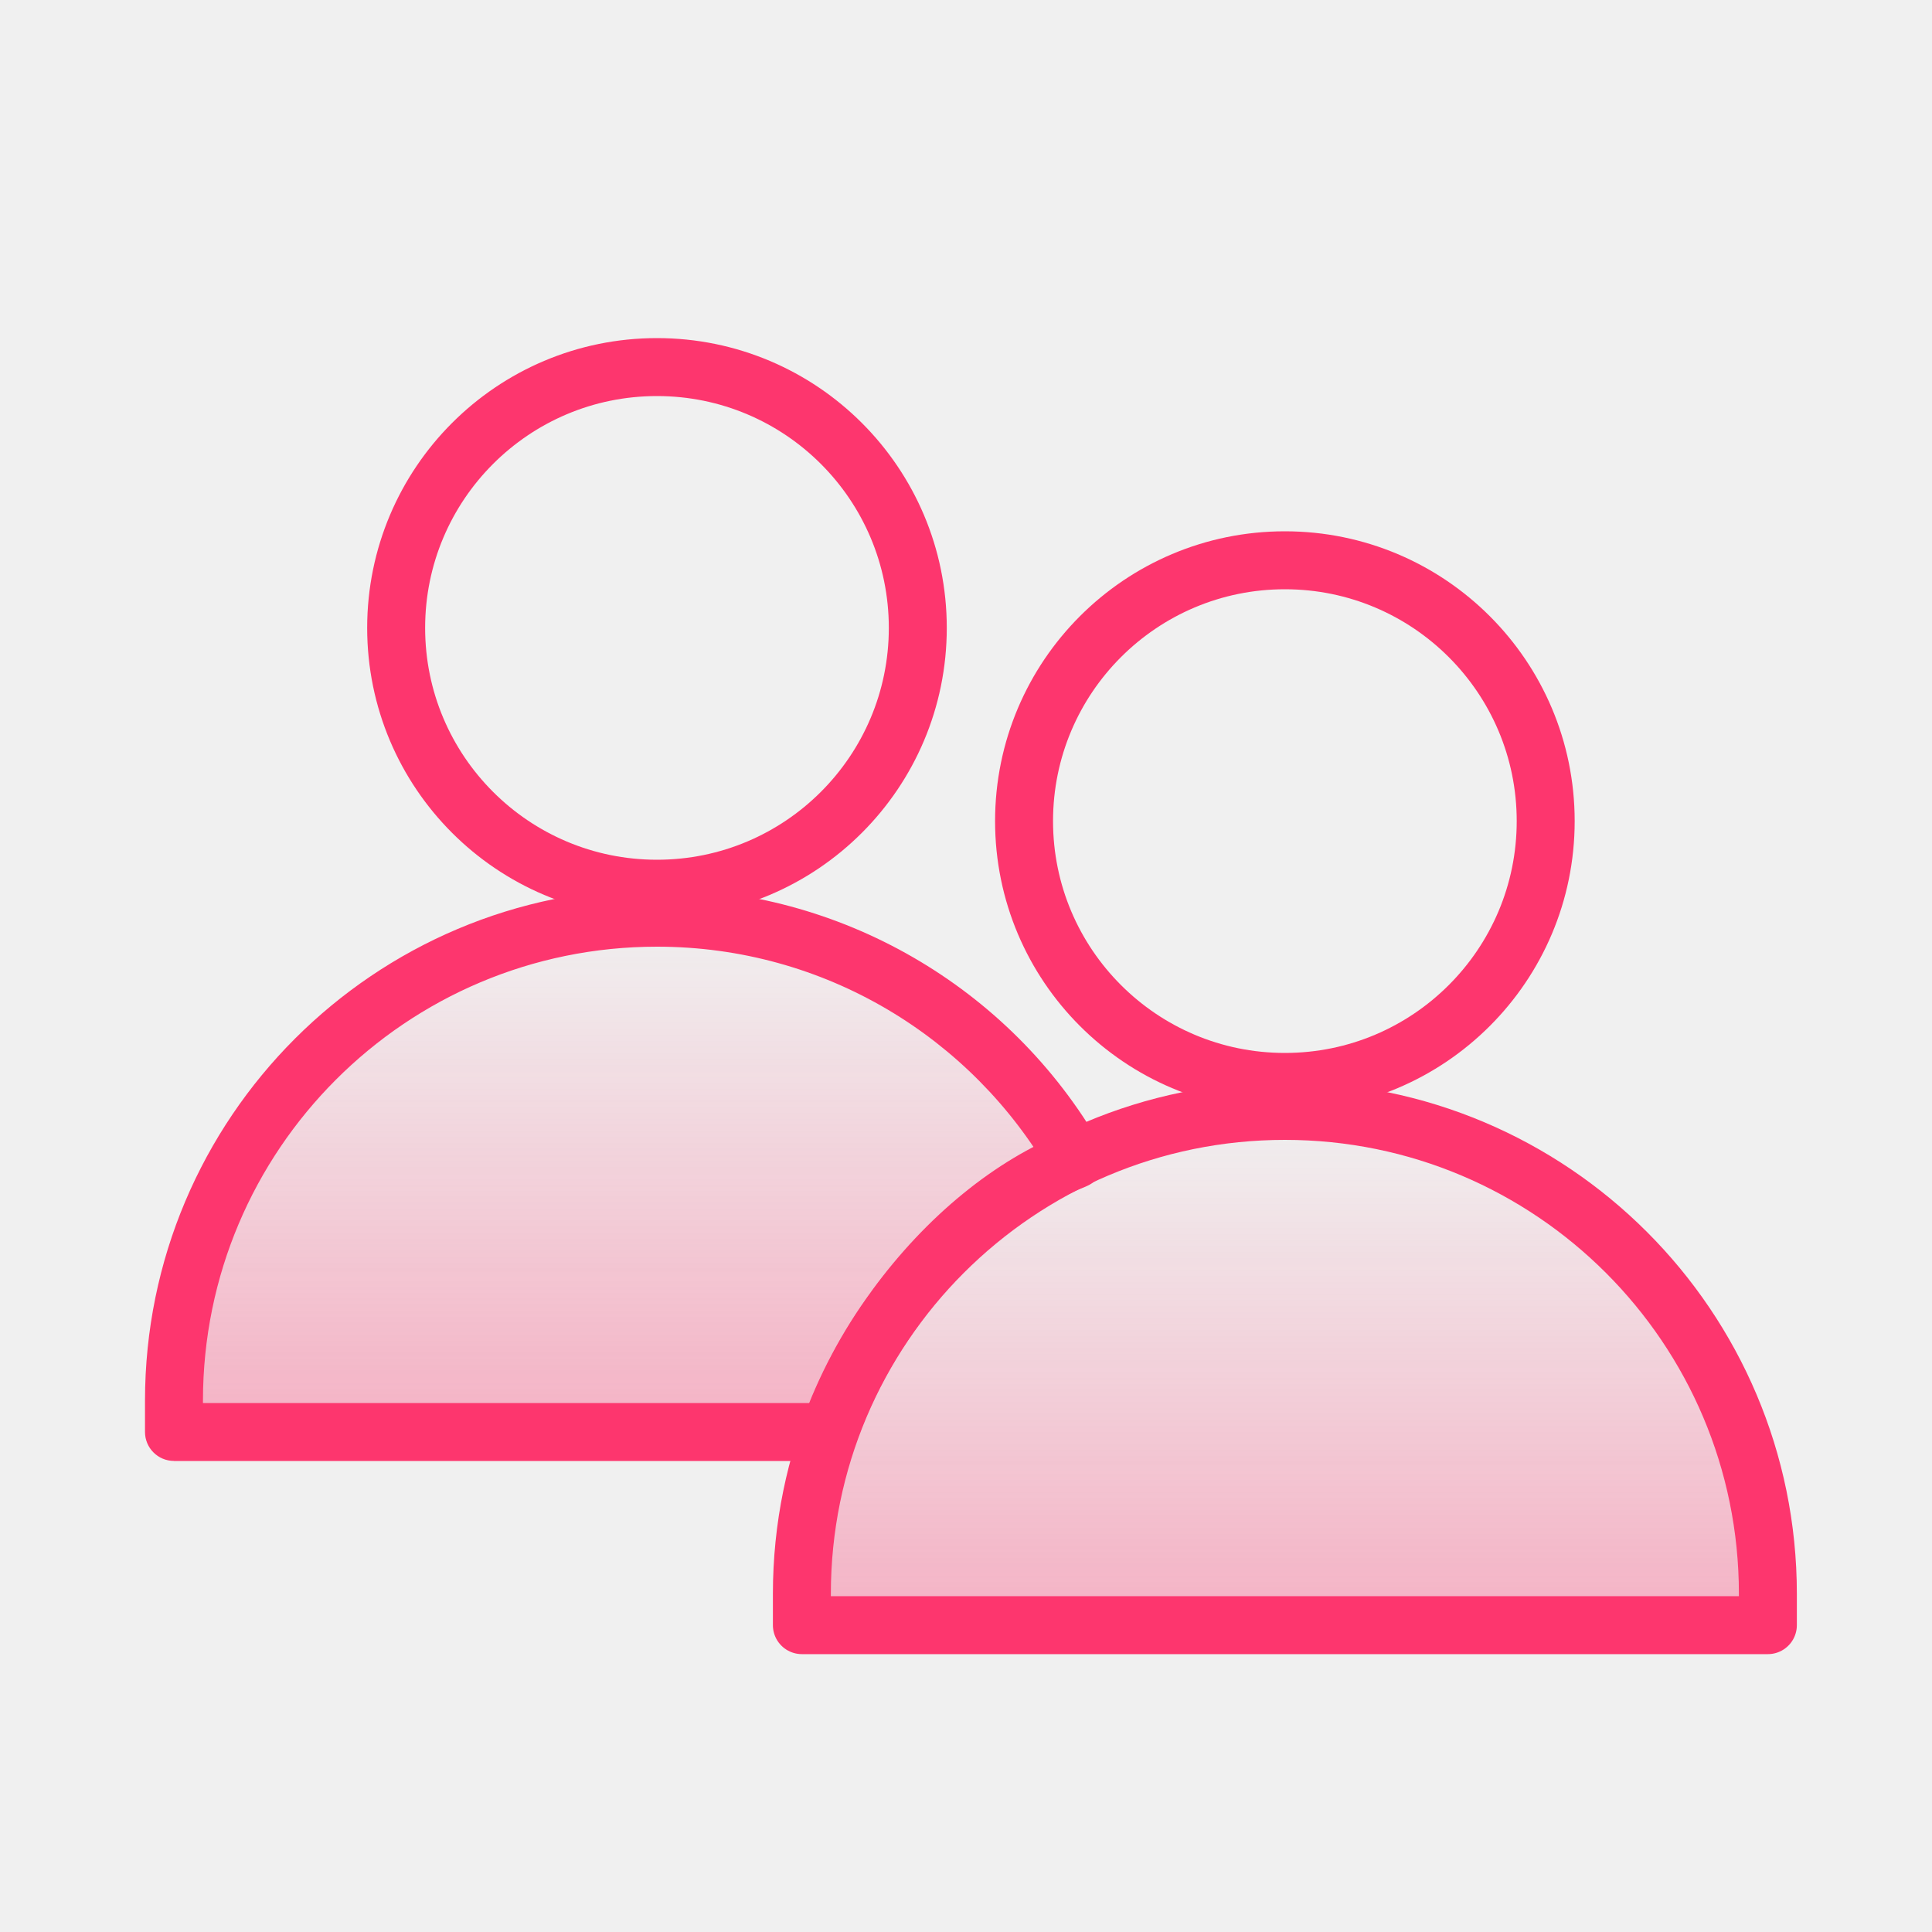
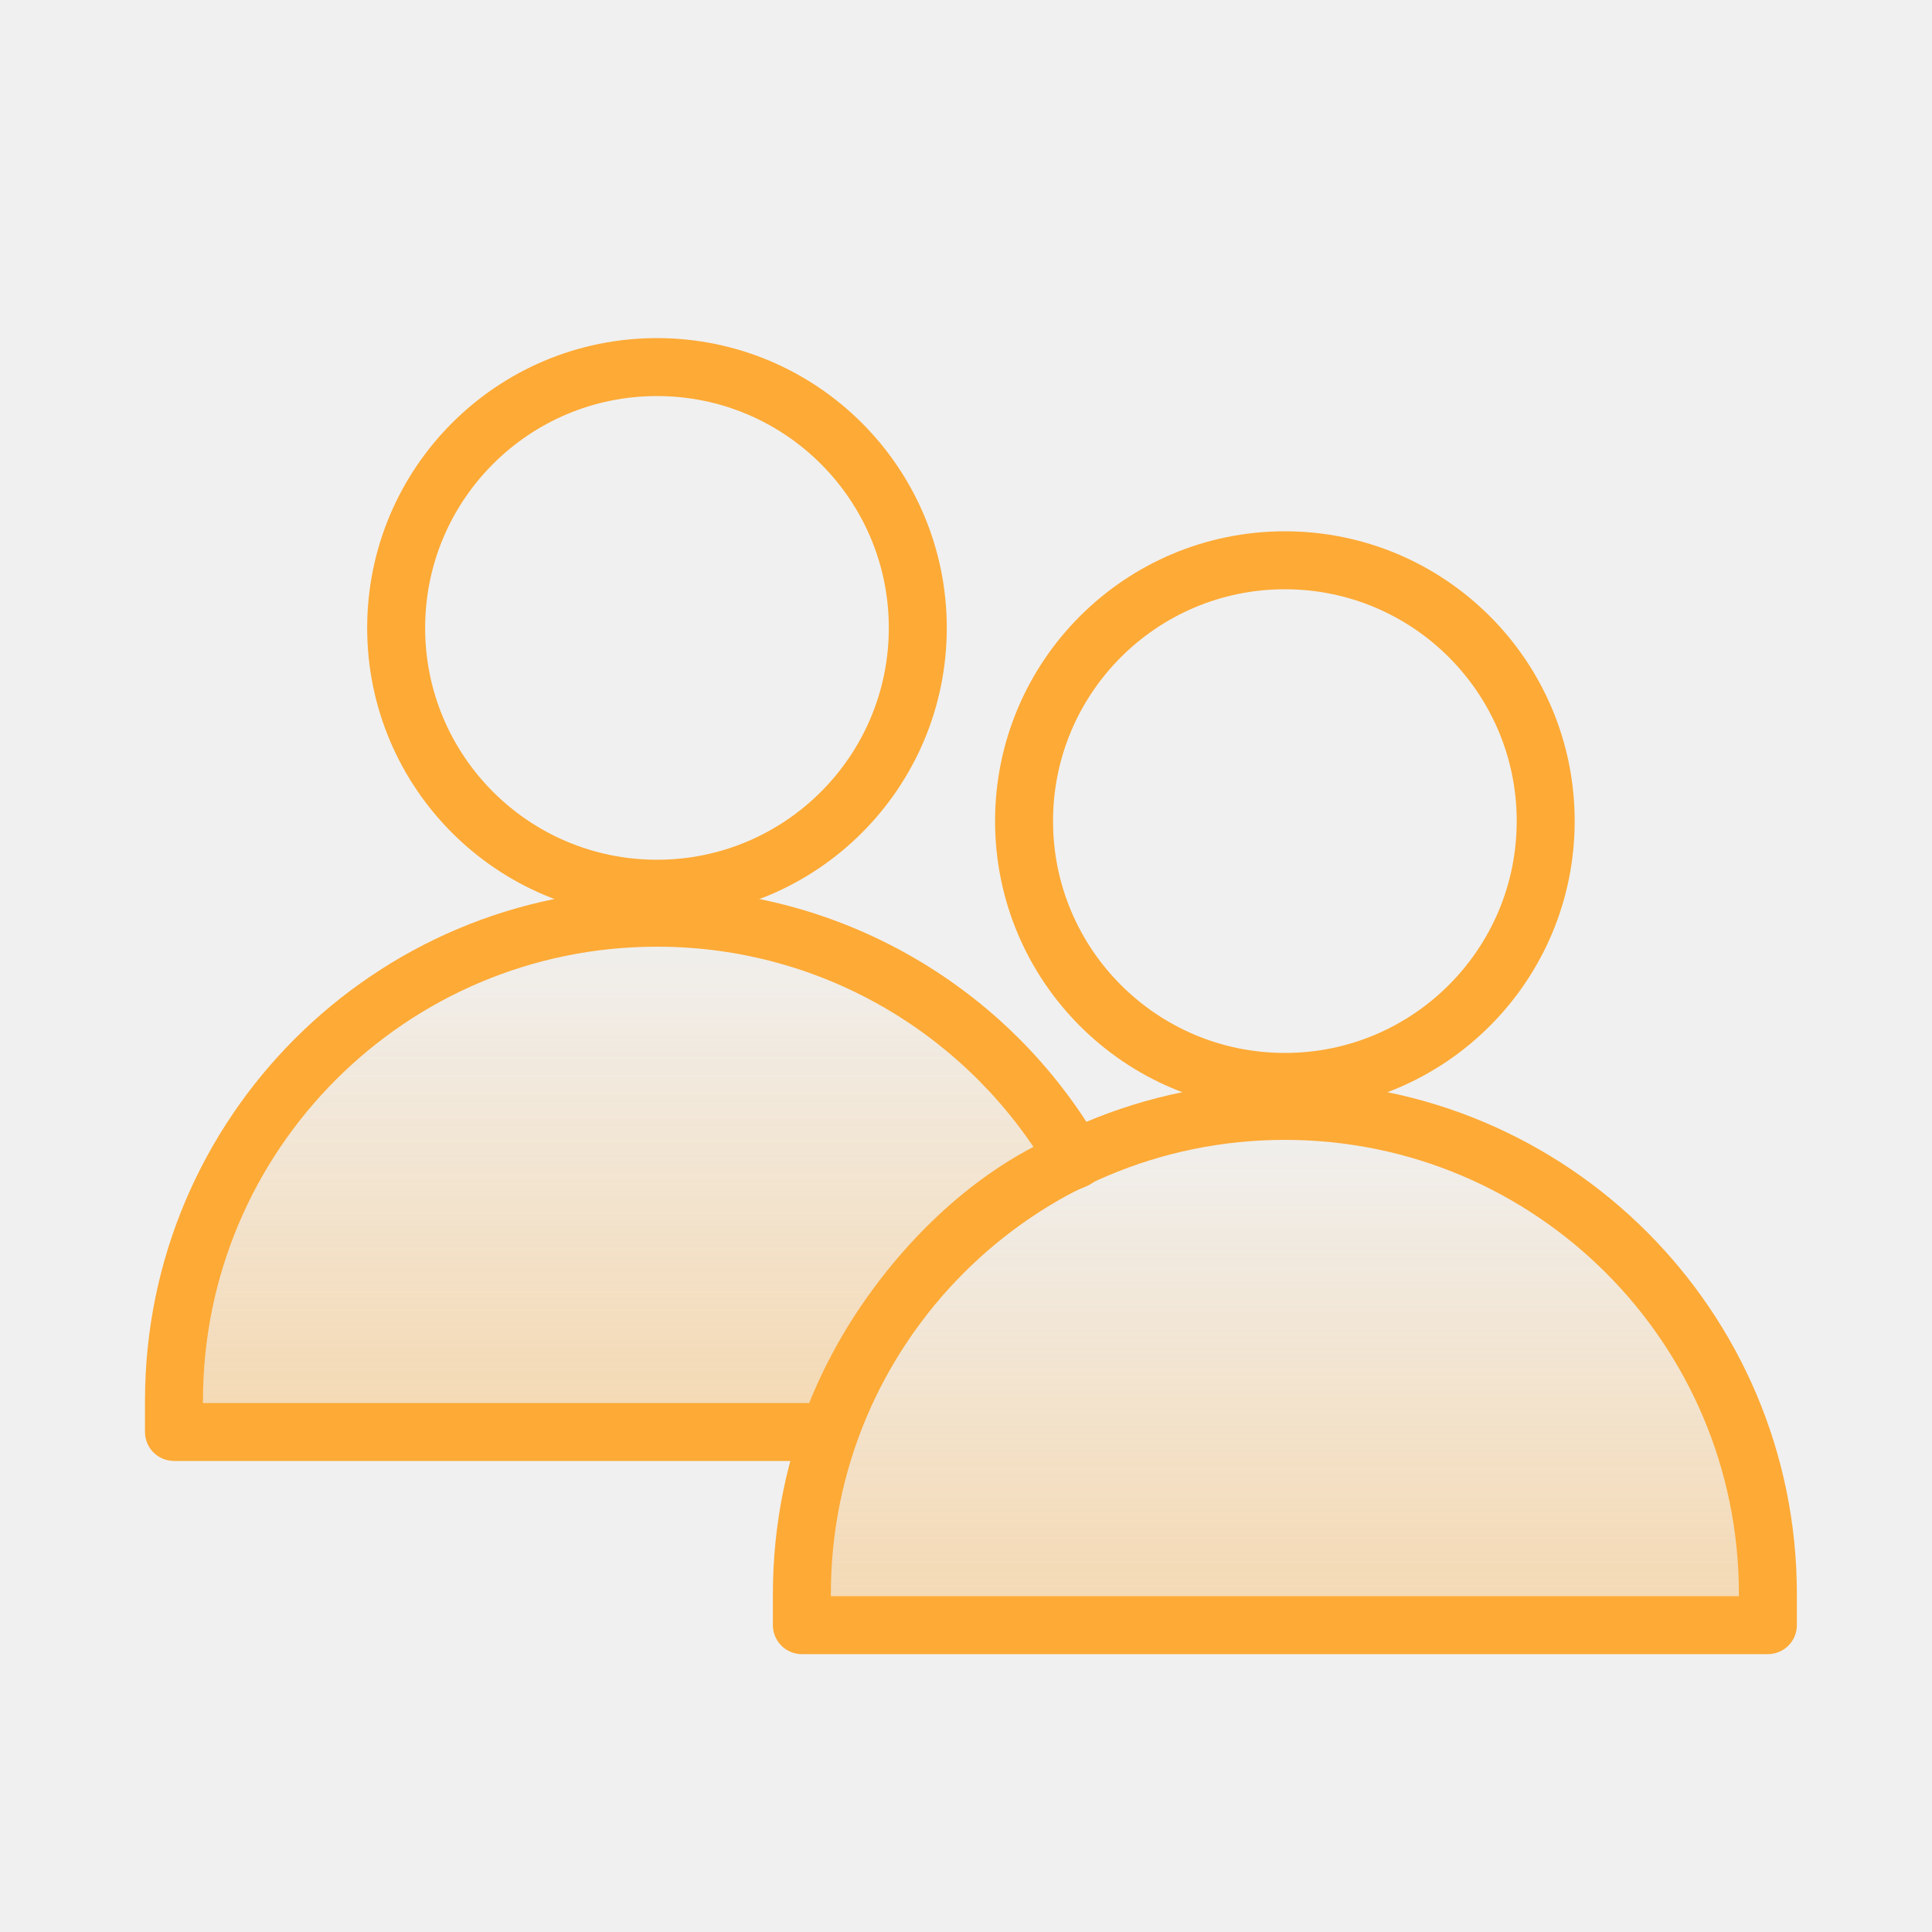
<svg xmlns="http://www.w3.org/2000/svg" width="40" height="40" fill="none">
  <g clip-path="url(#a)">
-     <path fill="url(#b)" stroke="#FD366E" stroke-linecap="round" stroke-linejoin="round" stroke-width="1.2" d="M16.602 33.647V33c0-5.523 4.477-10 10-10 5.522 0 10 4.477 10 10v.647h-20Z" />
-     <circle cx="26.602" cy="17" r="5.4" stroke="#FD366E" stroke-width="1.2" />
-     <circle cx="13.602" cy="13" r="5.4" stroke="#FD366E" stroke-width="1.2" />
+     <path fill="url(#b)" stroke="#fdaa36" stroke-linecap="round" stroke-linejoin="round" stroke-width="1.2" d="M16.602 33.647V33c0-5.523 4.477-10 10-10 5.522 0 10 4.477 10 10v.647h-20Z" />
+     <circle cx="26.602" cy="17" r="5.4" stroke="#fdaa36" stroke-width="1.2" />
+     <circle cx="13.602" cy="13" r="5.4" stroke="#fdaa36" stroke-width="1.2" />
    <path fill="url(#c)" fill-rule="evenodd" d="M3.602 29v.647h13.564c.3-.853.756-1.729 1.364-2.565 1.086-1.492 2.44-2.564 3.736-3.078A9.996 9.996 0 0 0 13.602 19c-5.523 0-10 4.477-10 10Z" clip-rule="evenodd" />
-     <path fill="#FD366E" d="M3.602 29.647h-.6a.6.6 0 0 0 .6.6v-.6Zm13.564 0v.6a.6.6 0 0 0 .566-.401l-.566-.199Zm1.364-2.565.486.353-.485-.353Zm3.736-3.078.222.558a.6.6 0 0 0 .298-.858l-.52.3ZM4.202 29.648V29h-1.2v.647h1.2Zm9.4-.6h-10v1.2h10v-1.2Zm3 0h-3v1.2h3v-1.2Zm.564 0h-.564v1.2h.564v-1.2Zm.566.799a9.48 9.48 0 0 1 1.284-2.41l-.97-.707a10.68 10.68 0 0 0-1.446 2.72l1.132.397Zm1.284-2.41c1.03-1.418 2.3-2.409 3.472-2.874l-.443-1.115c-1.42.563-2.86 1.716-4 3.282l.97.706ZM13.602 19.6c3.48 0 6.52 1.891 8.145 4.705l1.039-.6a10.596 10.596 0 0 0-9.184-5.305v1.2Zm-9.4 9.4a9.4 9.4 0 0 1 9.4-9.4v-1.2c-5.855 0-10.6 4.746-10.6 10.6h1.2Z" />
+     <path fill="#fdaa36" d="M3.602 29.647h-.6a.6.6 0 0 0 .6.6v-.6Zm13.564 0v.6a.6.6 0 0 0 .566-.401l-.566-.199Zm1.364-2.565.486.353-.485-.353Zm3.736-3.078.222.558a.6.6 0 0 0 .298-.858l-.52.3ZM4.202 29.648V29h-1.2v.647h1.2Zm9.4-.6h-10v1.2h10v-1.2Zm3 0h-3v1.2h3v-1.2Zm.564 0h-.564v1.2h.564v-1.2Zm.566.799a9.48 9.48 0 0 1 1.284-2.41l-.97-.707a10.68 10.68 0 0 0-1.446 2.72l1.132.397Zm1.284-2.41c1.03-1.418 2.3-2.409 3.472-2.874l-.443-1.115c-1.42.563-2.86 1.716-4 3.282l.97.706ZM13.602 19.6c3.48 0 6.52 1.891 8.145 4.705l1.039-.6a10.596 10.596 0 0 0-9.184-5.305v1.2Zm-9.4 9.4a9.4 9.4 0 0 1 9.4-9.4v-1.2c-5.855 0-10.6 4.746-10.6 10.6h1.2Z" />
  </g>
  <defs>
    <linearGradient id="b" x1="26.602" x2="26.602" y1="23" y2="42" gradientUnits="userSpaceOnUse">
-       <stop stop-color="#FD366E" stop-opacity="0" />
-       <stop offset="1" stop-color="#FD366E" stop-opacity=".6" />
+       <stop stop-color="#fdaa36" stop-opacity="0" />
+       <stop offset="1" stop-color="#fdaa36" stop-opacity=".6" />
    </linearGradient>
    <linearGradient id="c" x1="13.602" x2="13.602" y1="19" y2="38" gradientUnits="userSpaceOnUse">
-       <stop stop-color="#FD366E" stop-opacity="0" />
-       <stop offset="1" stop-color="#FD366E" stop-opacity=".6" />
+       <stop stop-color="#fdaa36" stop-opacity="0" />
+       <stop offset="1" stop-color="#fdaa36" stop-opacity=".6" />
    </linearGradient>
    <clipPath id="a">
      <path fill="#fff" d="M0 0h40v40H0z" />
    </clipPath>
  </defs>
</svg>
